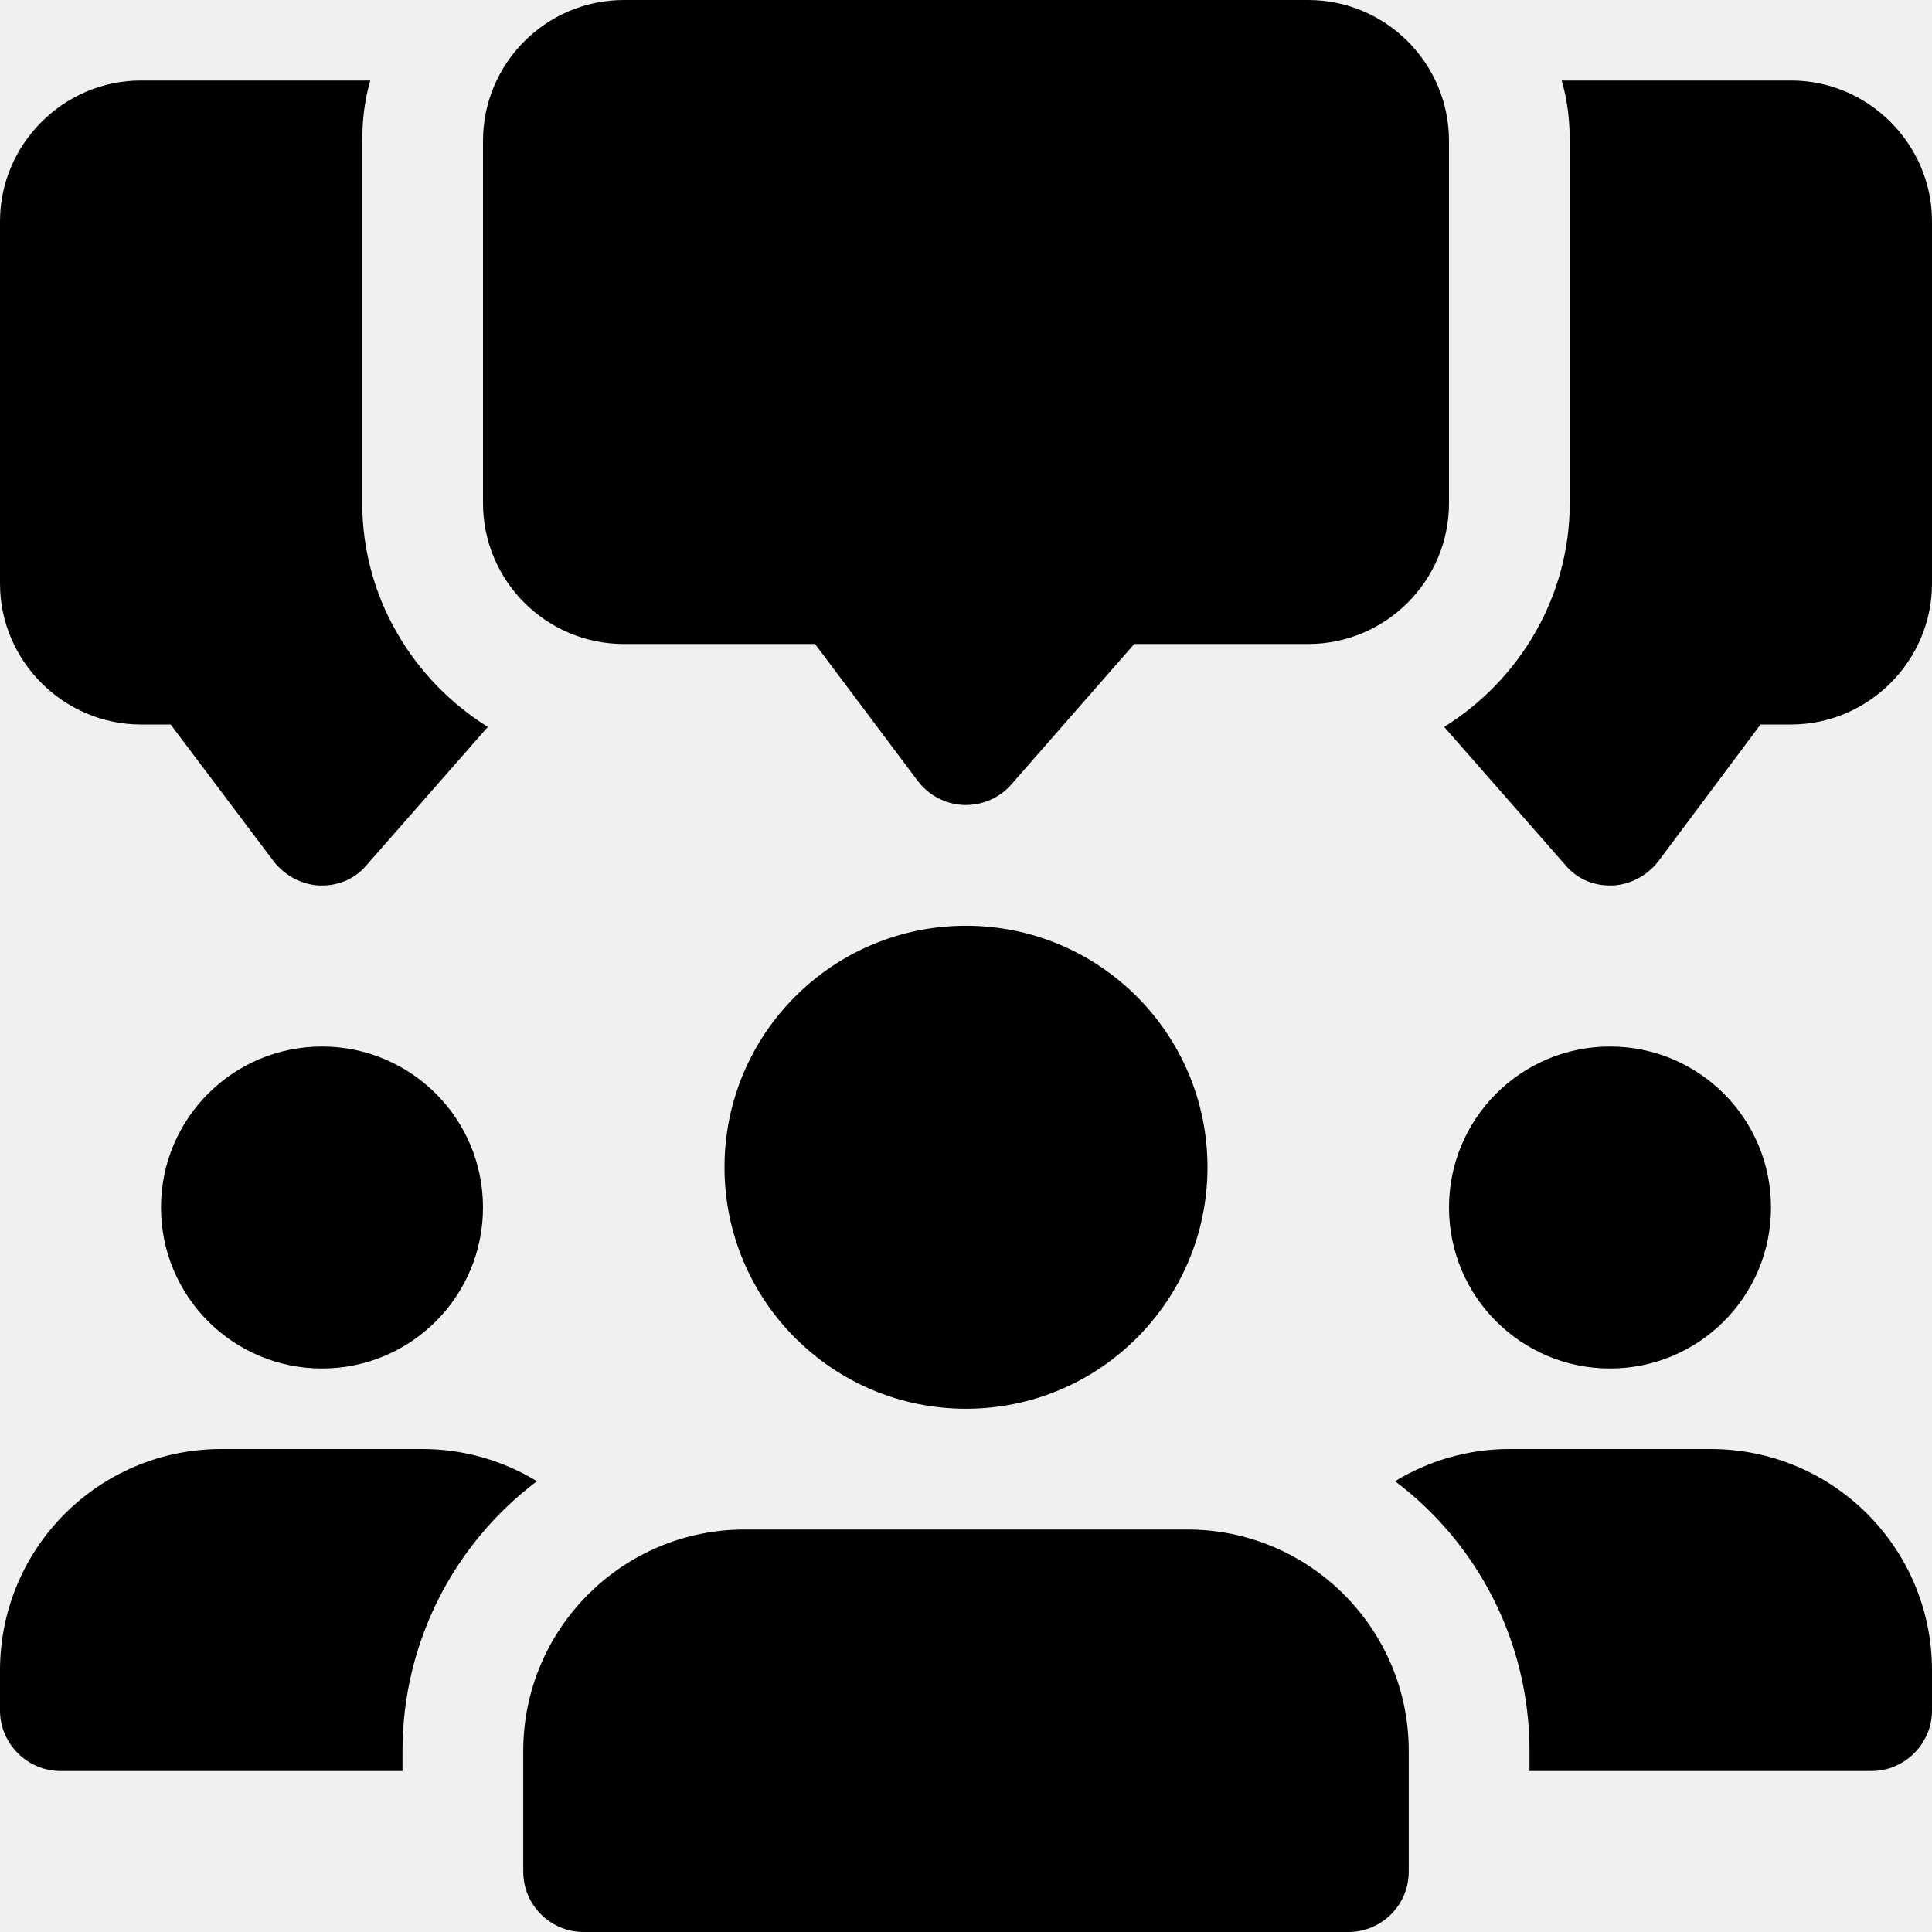
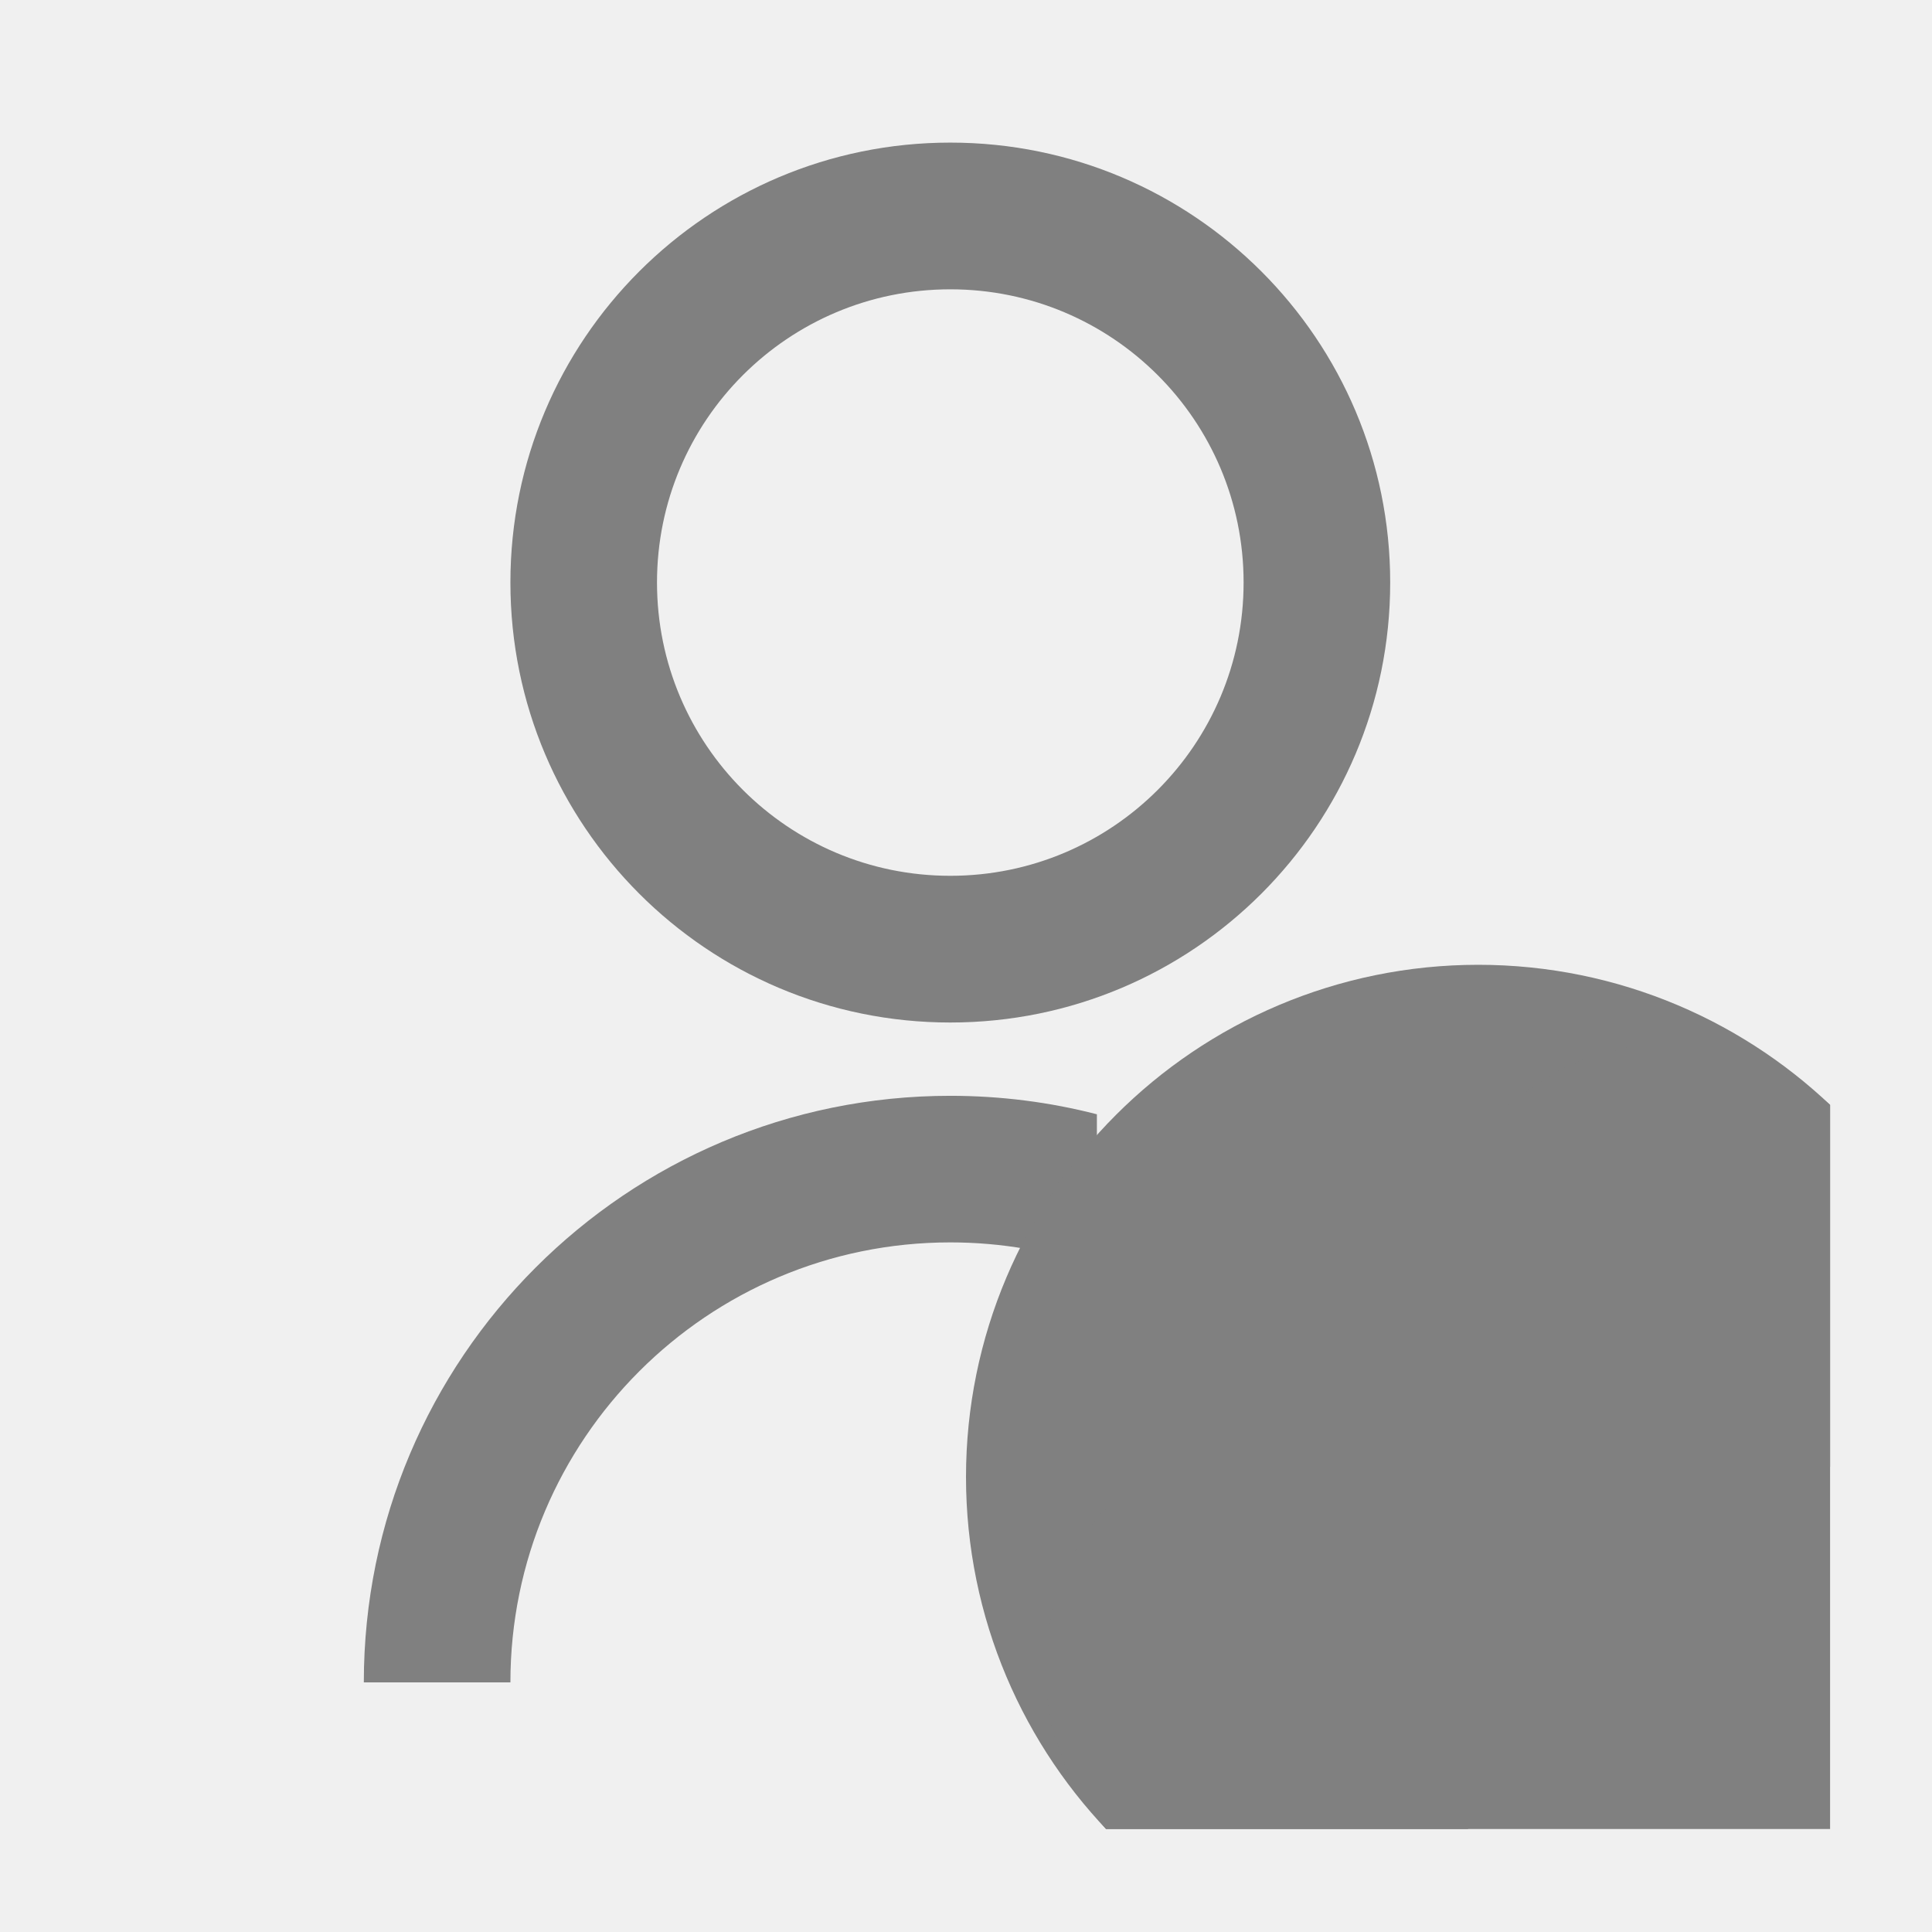
- <svg xmlns="http://www.w3.org/2000/svg" width="24" height="24" viewBox="0 0 24 24" fill="none">
-   <g clip-path="url(#clip0_31_975)">
-     <path d="M4.5 6.25V1.75C4.5 1.49 4.53 1.24 4.6 1H1.75C0.79 1 0 1.79 0 2.75V7.25C0 8.21 0.79 9 1.75 9H2.12L3.4 10.7C3.54 10.88 3.75 10.99 3.97 11H4C4.22 11 4.42 10.91 4.56 10.74L6.06 9.03C5.13 8.45 4.5 7.42 4.5 6.25Z" fill="black" />
-     <path d="M22.25 1H19.4C19.47 1.24 19.5 1.49 19.5 1.75V6.25C19.5 7.42 18.87 8.45 17.94 9.03L19.44 10.74C19.58 10.91 19.78 11 20 11H20.03C20.25 10.99 20.46 10.88 20.6 10.7L21.87 9H22.25C23.21 9 24 8.21 24 7.25V2.75C24 1.79 23.21 1 22.25 1Z" fill="black" />
-     <path d="M12 10C11.991 10 11.981 10 11.972 10C11.746 9.991 11.536 9.881 11.4 9.7L10.125 8H7.75C6.785 8 6 7.215 6 6.25V1.75C6 0.785 6.785 0 7.75 0H16.25C17.215 0 18 0.785 18 1.75V6.25C18 7.215 17.215 8 16.25 8H14.09L12.564 9.744C12.422 9.907 12.216 10 12 10Z" fill="black" />
-     <path d="M4 17C5.105 17 6 16.105 6 15C6 13.895 5.105 13 4 13C2.895 13 2 13.895 2 15C2 16.105 2.895 17 4 17Z" fill="black" />
-     <path d="M6.67 18.4C5.66 19.16 5 20.38 5 21.75V22H0.75C0.34 22 0 21.66 0 21.25V20.75C0 19.23 1.23 18 2.75 18H5.25C5.77 18 6.26 18.15 6.67 18.4Z" fill="black" />
-     <path d="M20 17C21.105 17 22 16.105 22 15C22 13.895 21.105 13 20 13C18.895 13 18 13.895 18 15C18 16.105 18.895 17 20 17Z" fill="black" />
-     <path d="M24 20.75V21.25C24 21.66 23.66 22 23.25 22H19V21.75C19 20.38 18.34 19.16 17.33 18.4C17.74 18.15 18.23 18 18.75 18H21.25C22.77 18 24 19.23 24 20.75Z" fill="black" />
-     <path d="M12 17.5C13.657 17.5 15 16.157 15 14.5C15 12.843 13.657 11.5 12 11.5C10.343 11.5 9 12.843 9 14.5C9 16.157 10.343 17.5 12 17.5Z" fill="black" />
-     <path d="M14.75 19H9.25C7.733 19 6.5 20.233 6.5 21.75V23.25C6.5 23.664 6.836 24 7.25 24H16.75C17.164 24 17.5 23.664 17.5 23.25V21.75C17.5 20.233 16.267 19 14.75 19Z" fill="black" />
+ <svg xmlns="http://www.w3.org/2000/svg" width="16" height="16" viewBox="0 0 16 16" fill="none">
+   <g clip-path="url(#clip0_129_2004)">
+     <path d="M9.084 9.228V10.497C8.704 10.362 8.296 10.289 7.87 10.289C5.858 10.289 4.227 11.921 4.227 13.933H3.013C3.013 11.25 5.187 9.075 7.87 9.075C8.289 9.075 8.696 9.128 9.084 9.228ZM7.87 8.468C5.857 8.468 4.227 6.837 4.227 4.824C4.227 2.812 5.857 1.181 7.87 1.181C9.883 1.181 11.513 2.812 11.513 4.824C11.513 6.837 9.883 8.468 7.87 8.468ZM7.87 7.253C9.212 7.253 10.299 6.166 10.299 4.824C10.299 3.482 9.212 2.396 7.87 2.396C6.528 2.396 5.441 3.482 5.441 4.824C5.441 6.166 6.528 7.253 7.87 7.253Z" fill="#808080" />
+     <path d="M12.242 14.475C13.48 14.475 14.483 13.471 14.483 12.232C14.483 10.994 13.48 9.99 12.242 9.99C11.004 9.99 10 10.994 10 12.232C10 13.471 11.004 14.475 12.242 14.475Z" stroke="#808080" stroke-width="4" stroke-linecap="round" stroke-linejoin="round" />
+     <path d="M10.655 13.819L13.828 10.646" stroke="#808080" stroke-width="4" stroke-linecap="round" stroke-linejoin="round" />
  </g>
  <defs>
-     <clipPath id="clip0_31_975">
-       <rect width="24" height="24" fill="white" />
+     <clipPath id="clip0_129_2004">
+       <rect width="14.572" height="14.573" fill="white" transform="translate(0.583984 0.573975)" />
    </clipPath>
  </defs>
</svg>
